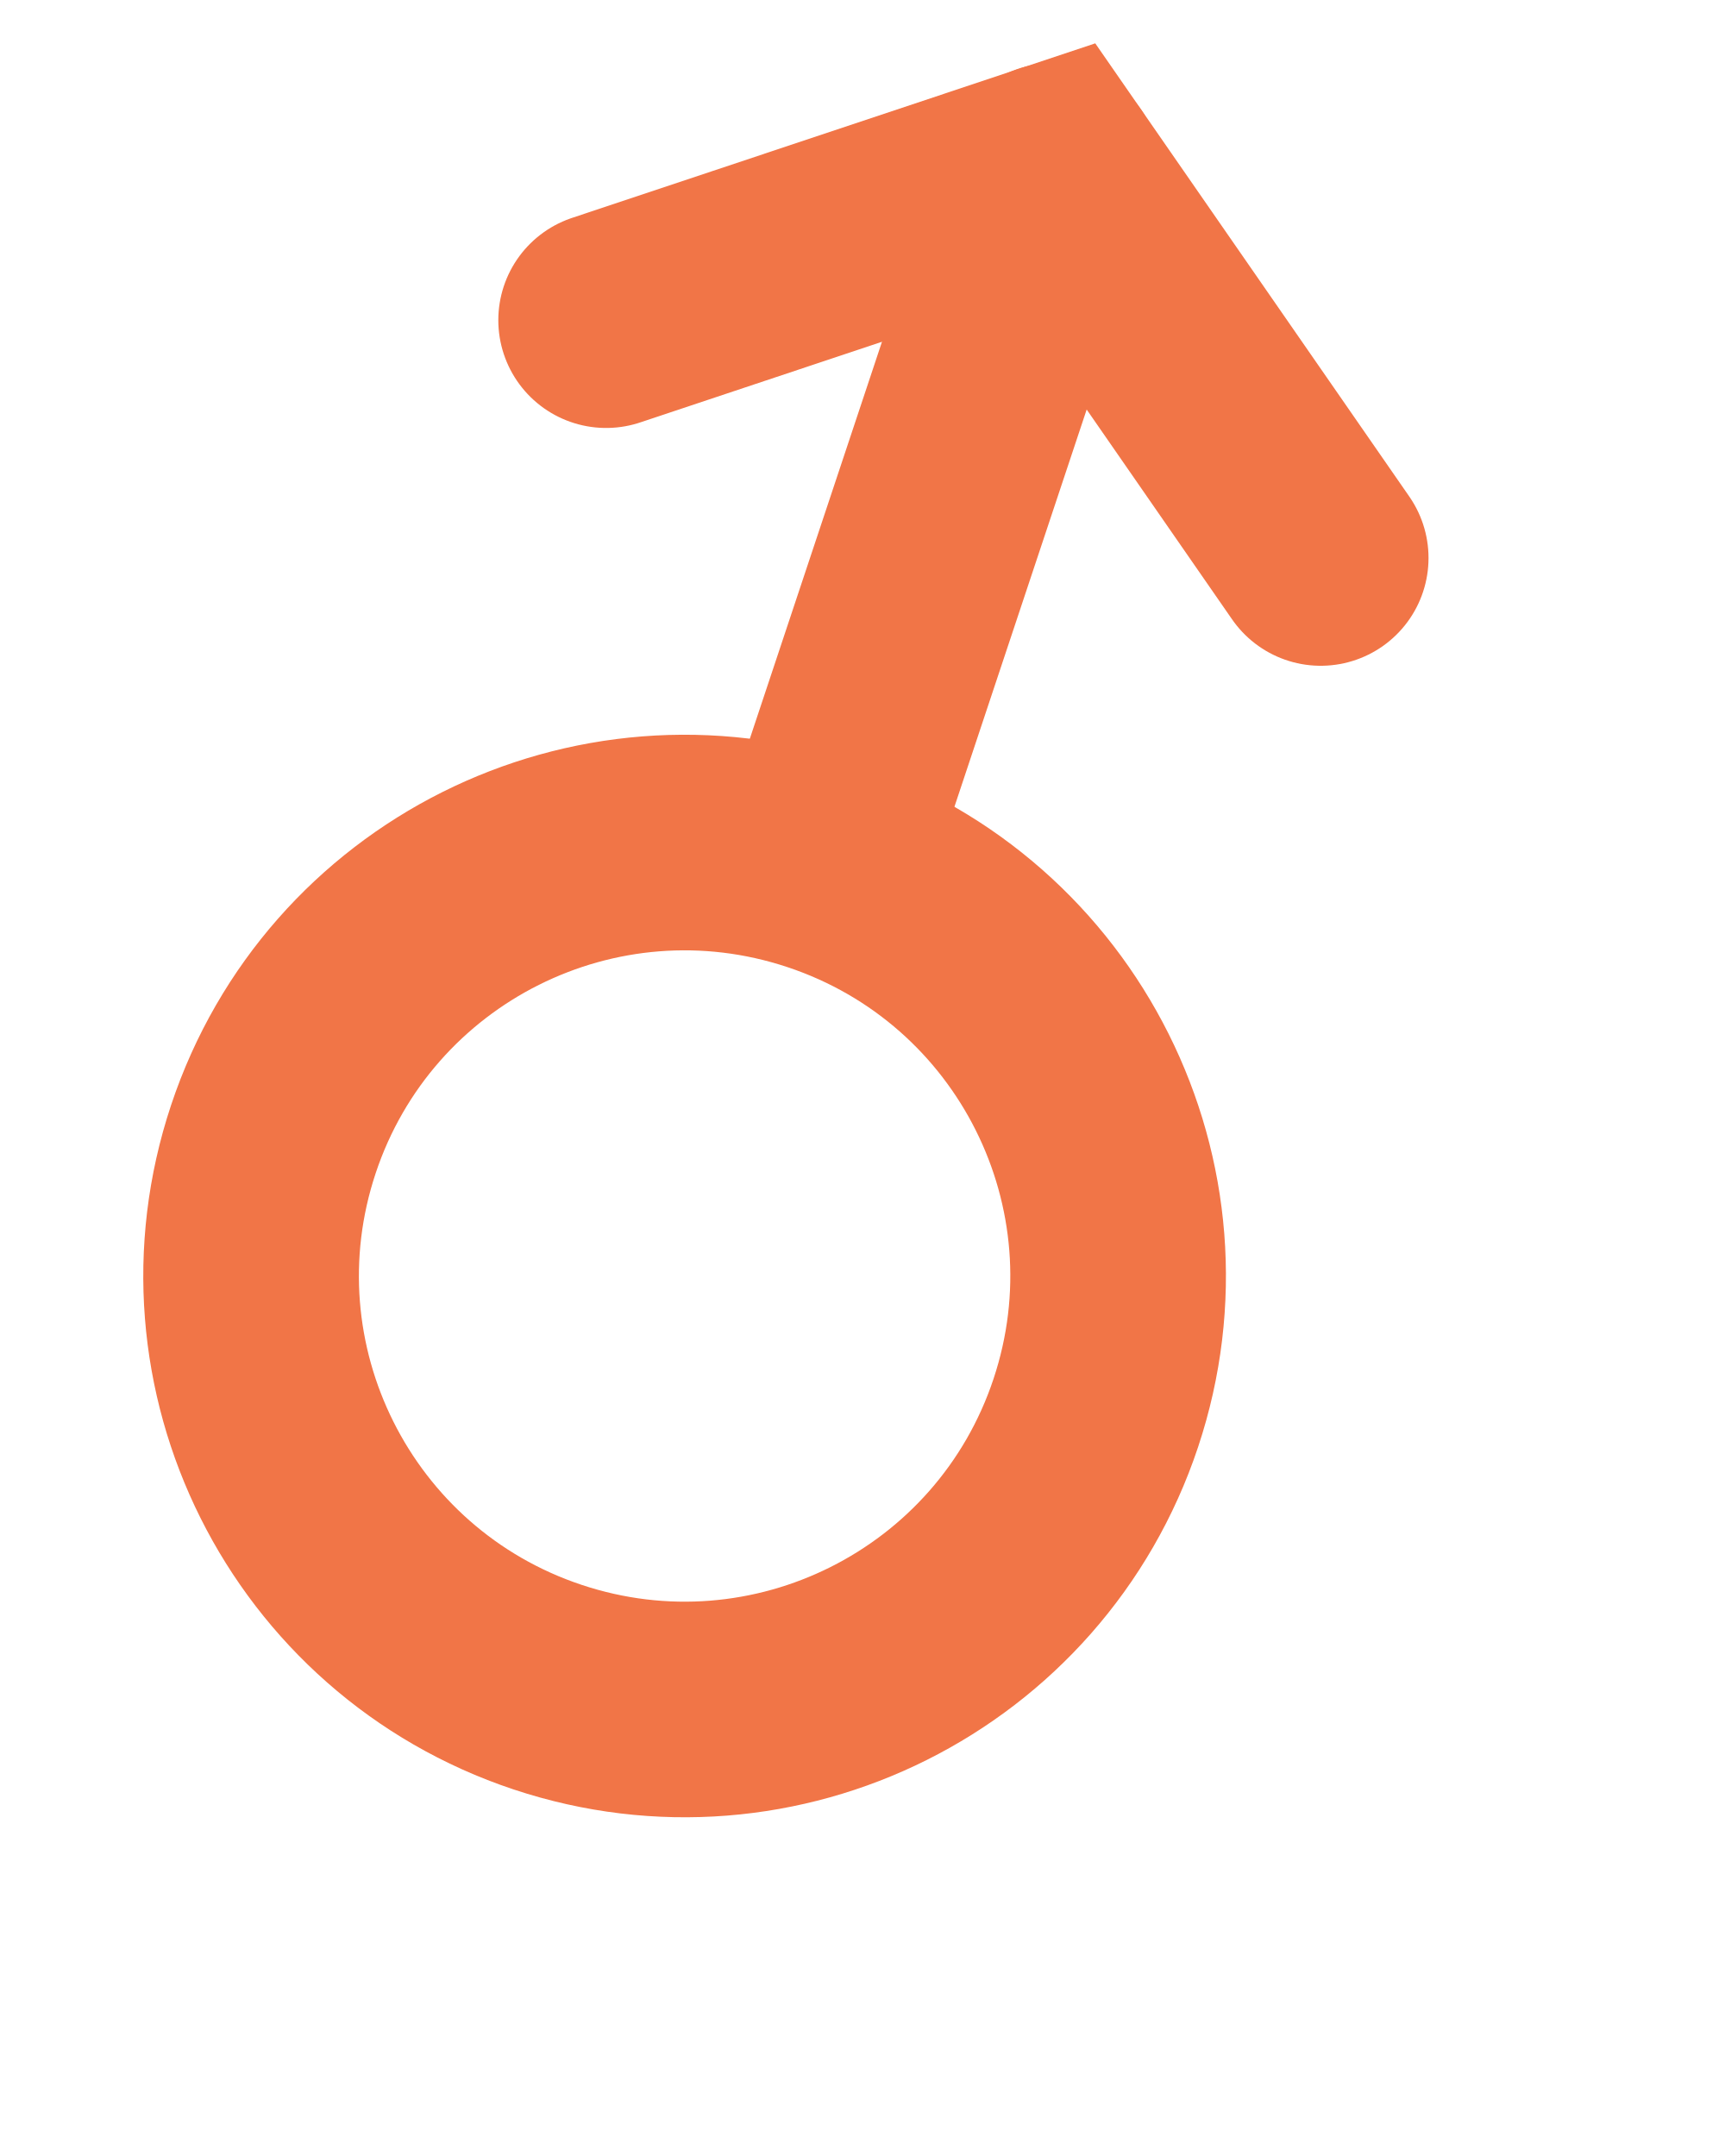
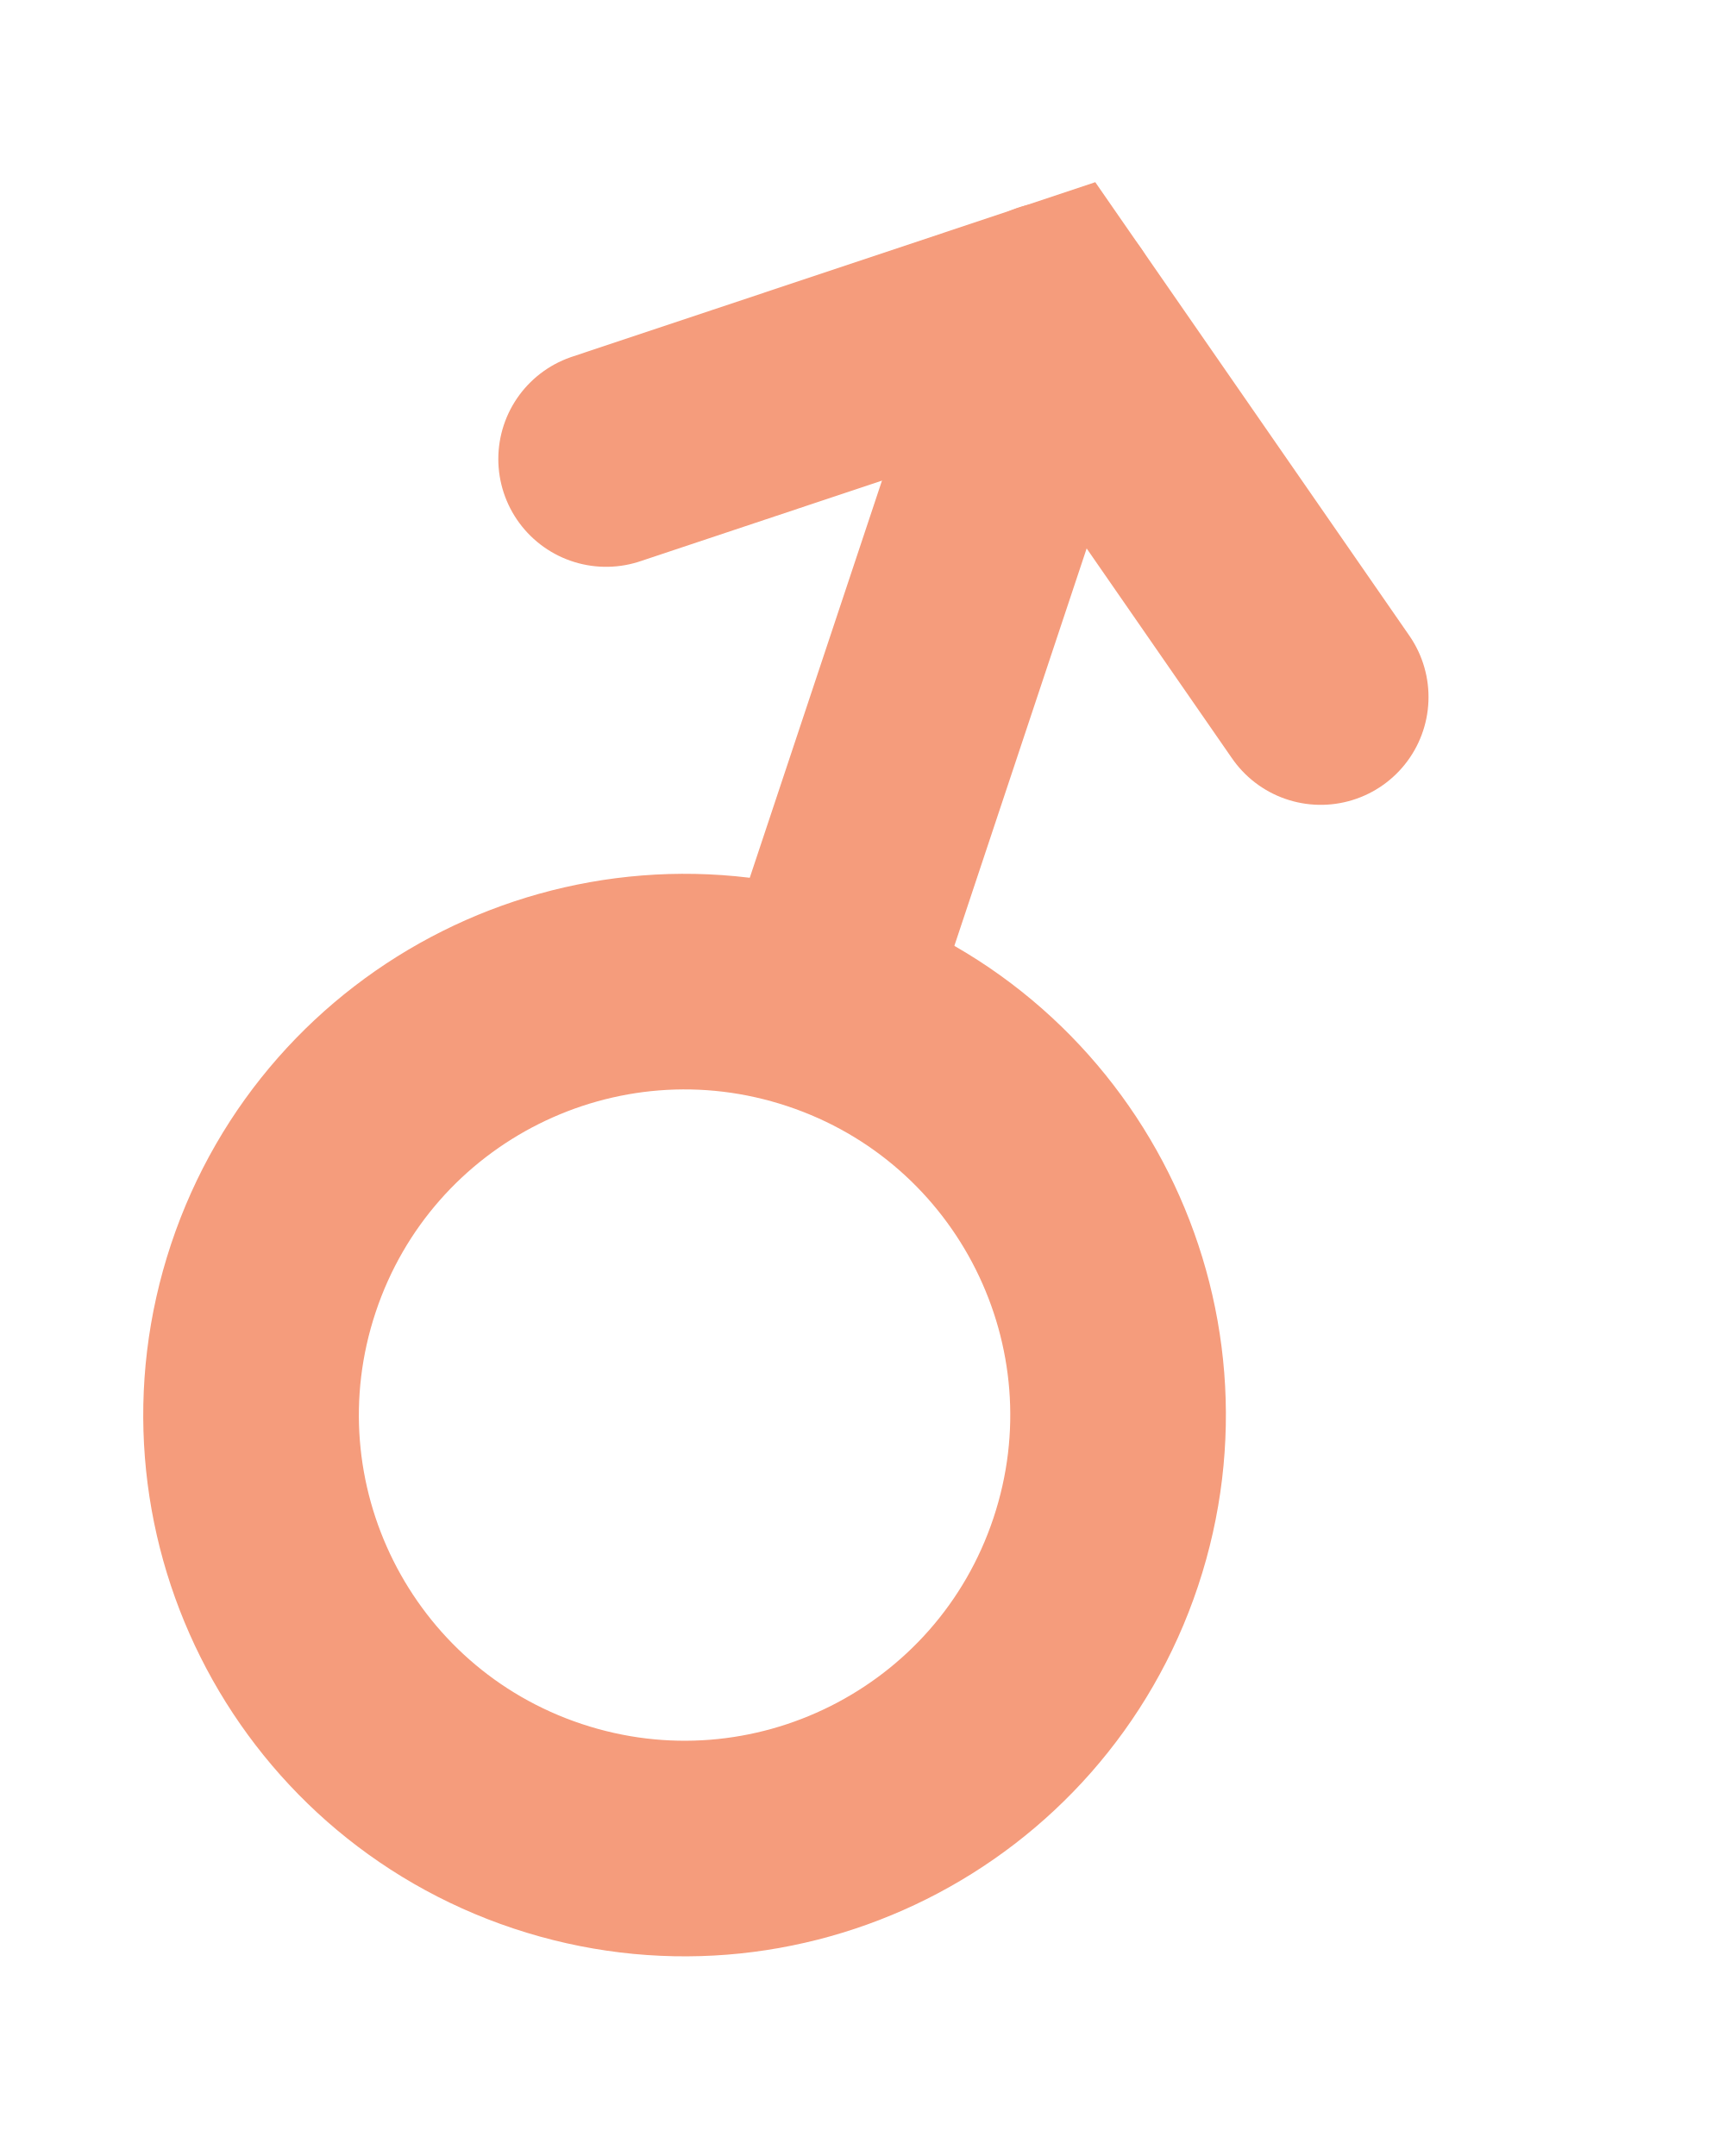
<svg xmlns="http://www.w3.org/2000/svg" width="8" height="10" viewBox="0 0 8 10" fill="none">
-   <circle cx="3.175" cy="5.919" r="2.01" transform="rotate(-161.582 3.17494 5.91871)" stroke="#F17547" />
-   <path d="M3.92 3.68L4.881 0.793" stroke="#F17547" stroke-linecap="round" />
-   <path d="M2.811 1.485L4.882 0.794L6.125 2.588" stroke="#F17547" stroke-linecap="round" />
+   <circle cx="3.175" cy="6.563" r="2.01" transform="rotate(-161.582 3.17494 6.56324)" stroke="#F59C7C" />
+   <path d="M3.92 4.324L4.881 1.437" stroke="#F59C7C" stroke-linecap="round" />
+   <path d="M2.811 2.129L4.882 1.438L6.125 3.233" stroke="#F59C7C" stroke-linecap="round" />
</svg>
